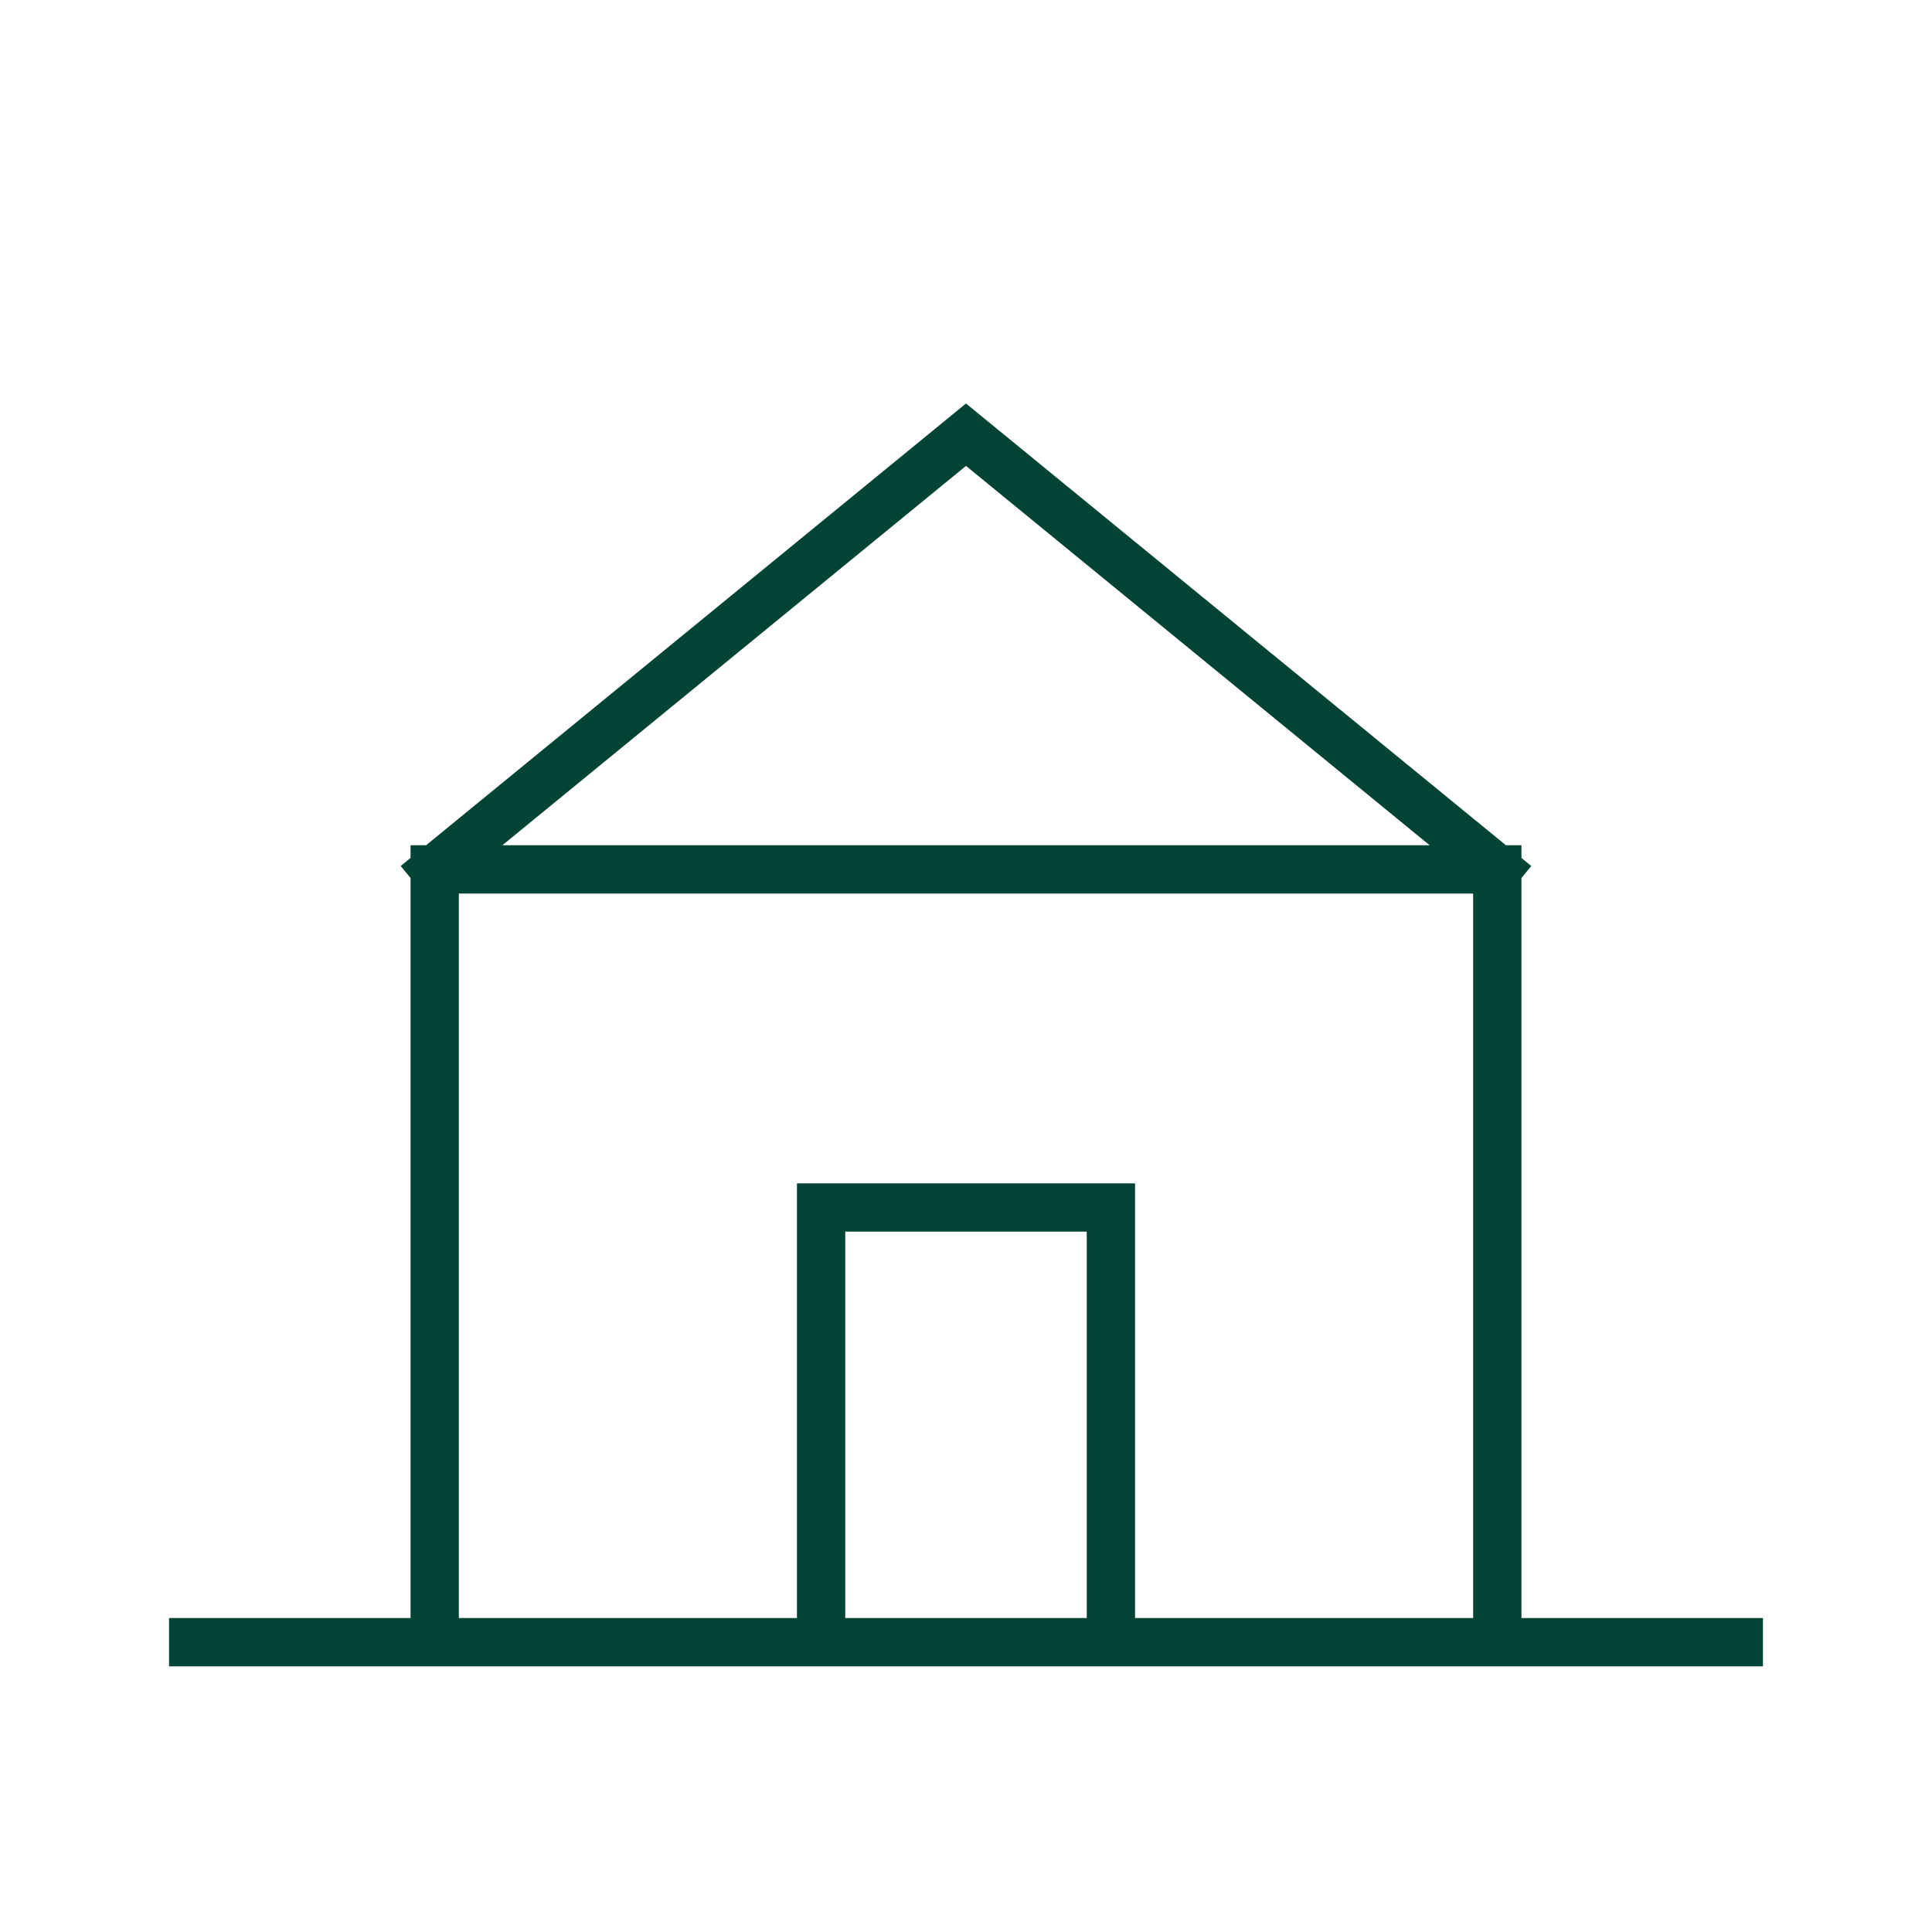
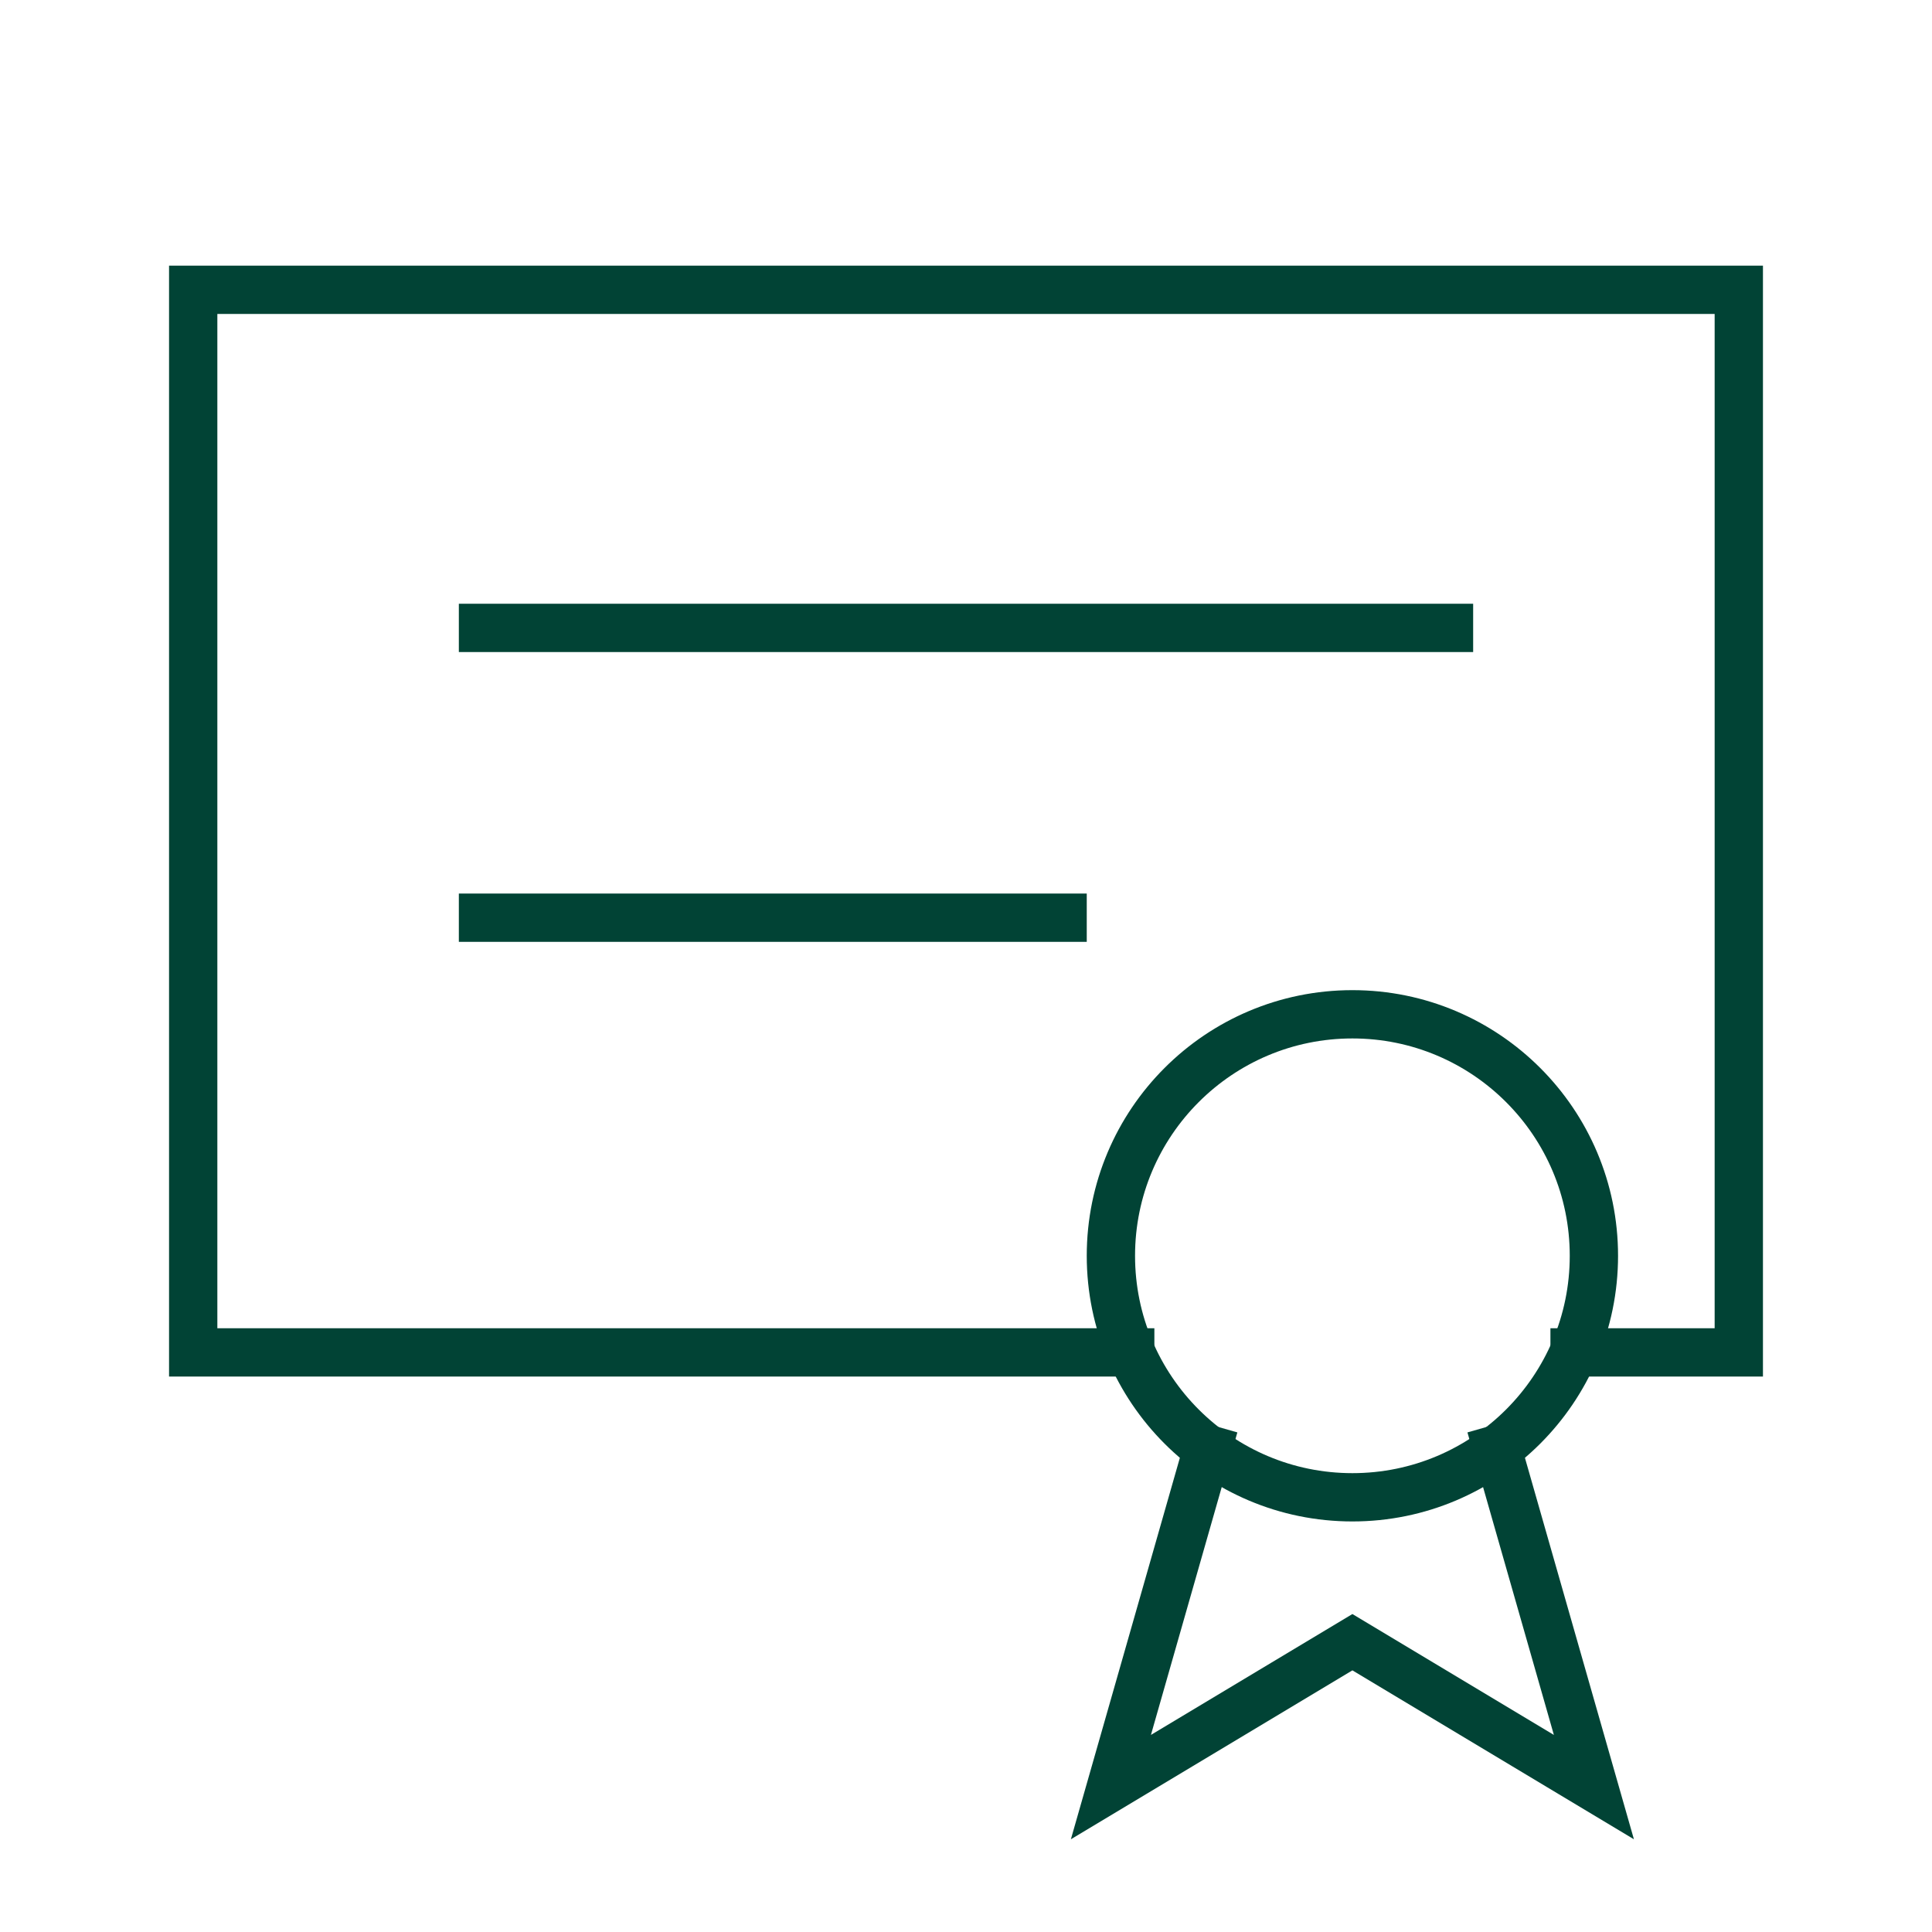
<svg xmlns="http://www.w3.org/2000/svg" viewBox="0 0 40 40" fill="none" stroke="#014335" stroke-width="1" stroke-linecap="square" stroke-linejoin="miter" vector-effect="non-scaling-stroke" width="40" height="40">
-   <path d="M4 34h32M9 34V18h22v16M9 18l11-9 11 9M17 34v-9h6v9" />
+   <path d="M23.400 28H4V6h32v22h-3.400M10 13h20M10 19h12" />
+   <circle cx="28" cy="26" r="5" />
+   <path d="M25 30l-2 7 5-3 5 3-2-7" />
</svg>
